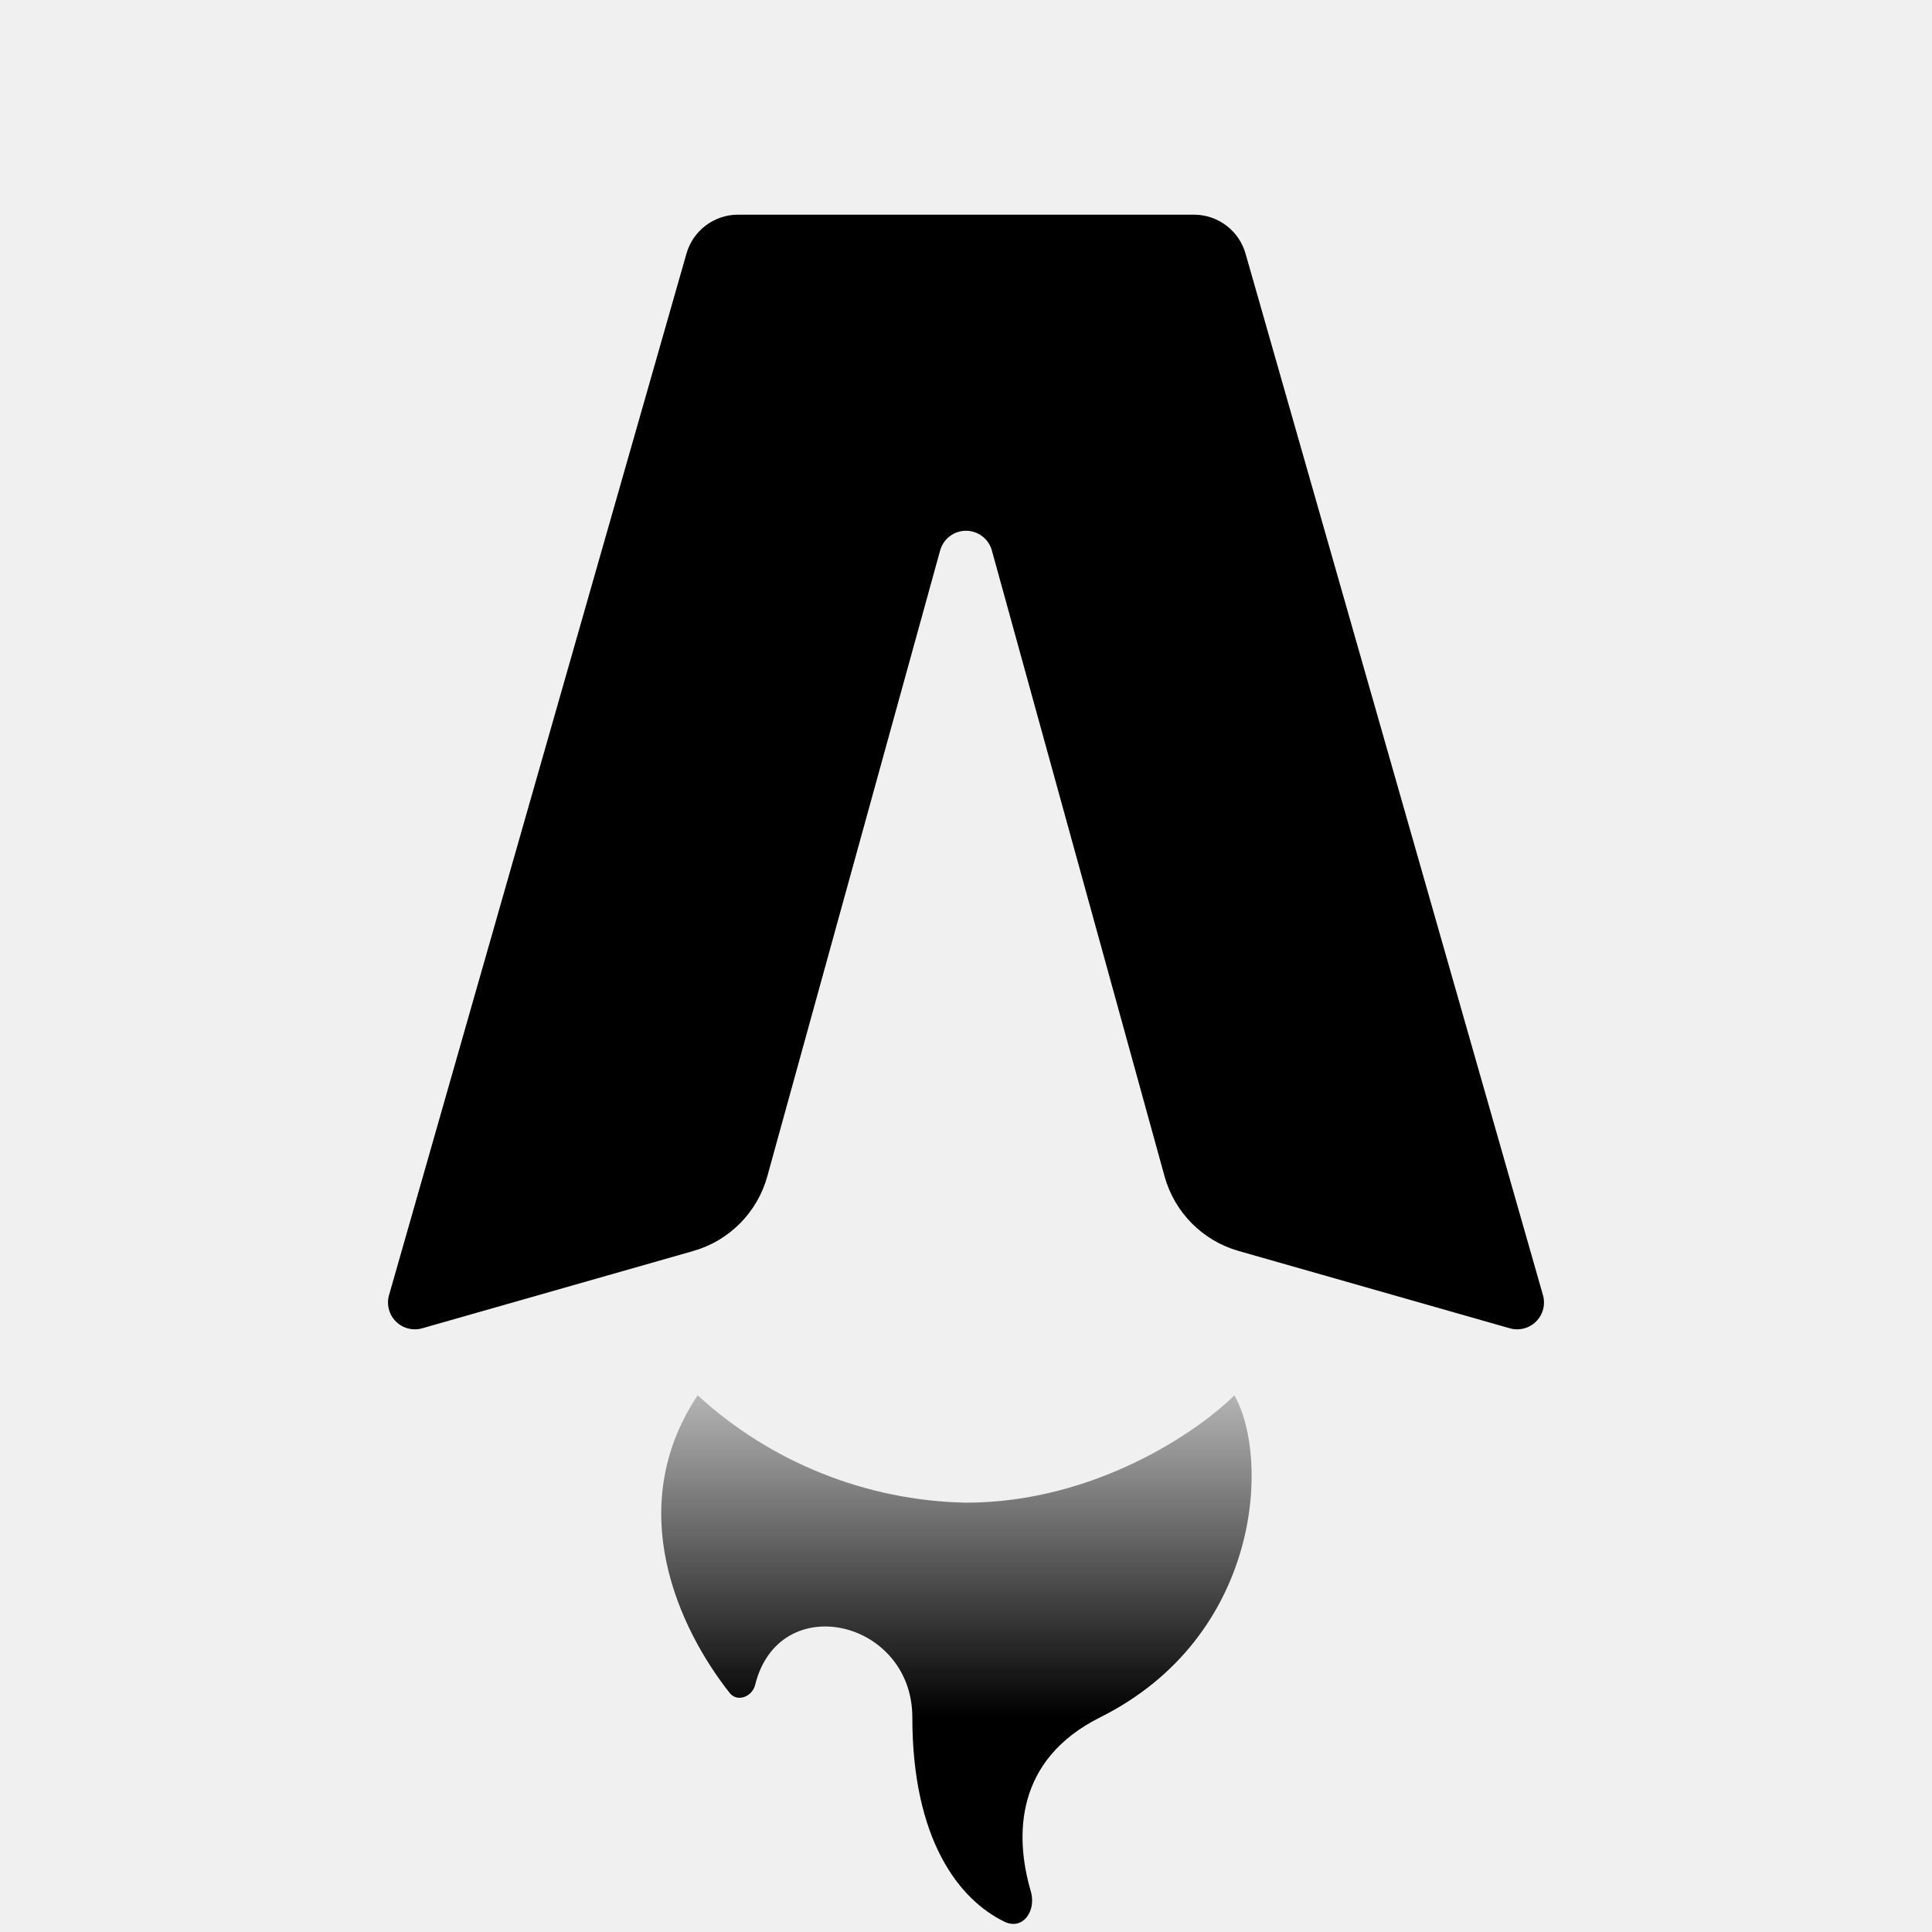
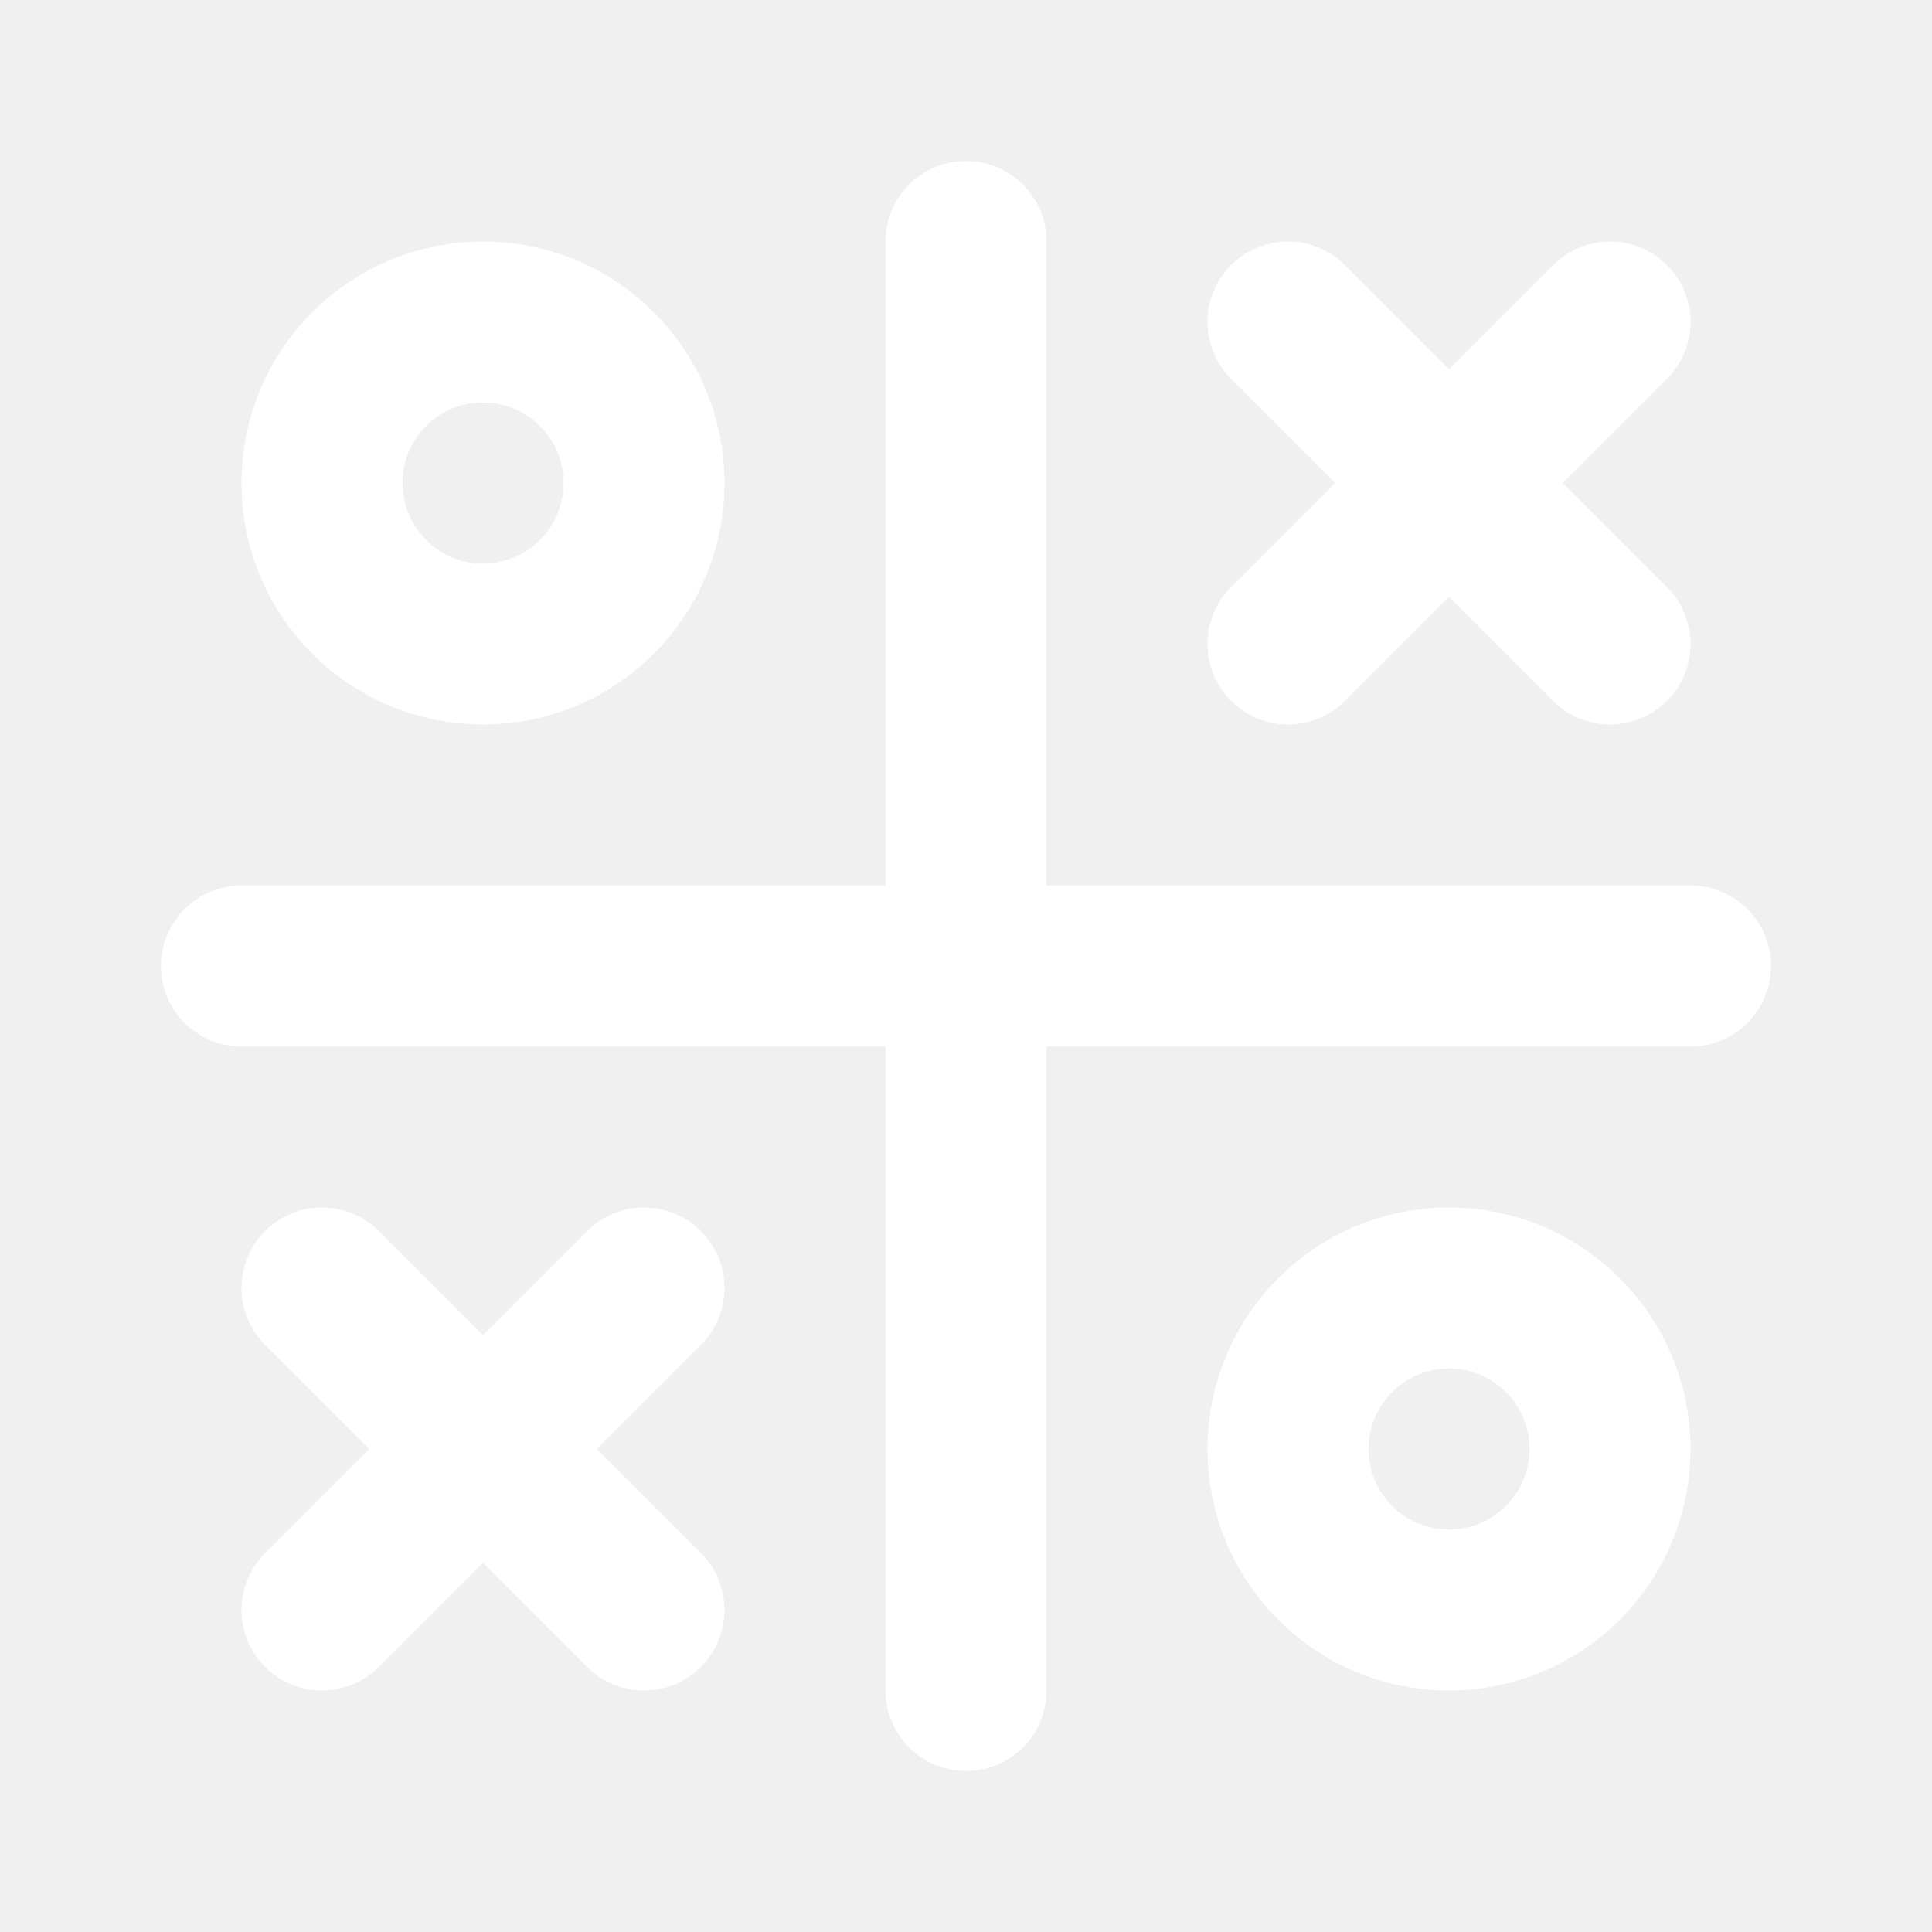
- <svg xmlns="http://www.w3.org/2000/svg" fill="none" viewBox="0 0 36 36">
-   <path fill="#000" d="M22.25 4h-8.5a1 1 0 0 0-.96.73l-5.54 19.4a.5.5 0 0 0 .62.62l5.05-1.44a2 2 0 0 0 1.38-1.4l3.22-11.66a.5.5 0 0 1 .96 0l3.22 11.67a2 2 0 0 0 1.38 1.39l5.05 1.44a.5.5 0 0 0 .62-.62l-5.54-19.4a1 1 0 0 0-.96-.73Z" />
-   <path fill="url(#gradient)" d="M18 28a7.63 7.63 0 0 1-5-2c-1.4 2.1-.35 4.35.6 5.55.14.17.41.07.47-.15.44-1.8 2.93-1.22 2.93.6 0 2.28.87 3.4 1.72 3.81.34.16.59-.2.49-.56-.31-1.05-.29-2.46 1.29-3.25 3-1.5 3.17-4.83 2.5-6-.67.67-2.6 2-5 2Z" />
-   <defs>
-     <linearGradient id="gradient" x1="16" x2="16" y1="32" y2="24" gradientUnits="userSpaceOnUse">
-       <stop stop-color="#000" />
-       <stop offset="1" stop-color="#000" stop-opacity="0" />
-     </linearGradient>
-   </defs>
-   <style>
-     @media (prefers-color-scheme:dark){:root{filter:invert(100%)}}
-   </style>
+ <svg xmlns="http://www.w3.org/2000/svg" width="24" height="24" viewBox="0 0 24 24">
+   <path fill="none" stroke="#fff" stroke-linecap="round" stroke-linejoin="round" stroke-width="2" d="M4 6a2 2 0 1 0 4 0a2 2 0 1 0-4 0m-1 6h18m-9-9v18m-8-5l4 4m-4 0l4-4m8-12l4 4m-4 0l4-4m-4 14a2 2 0 1 0 4 0a2 2 0 1 0-4 0" />
</svg>
